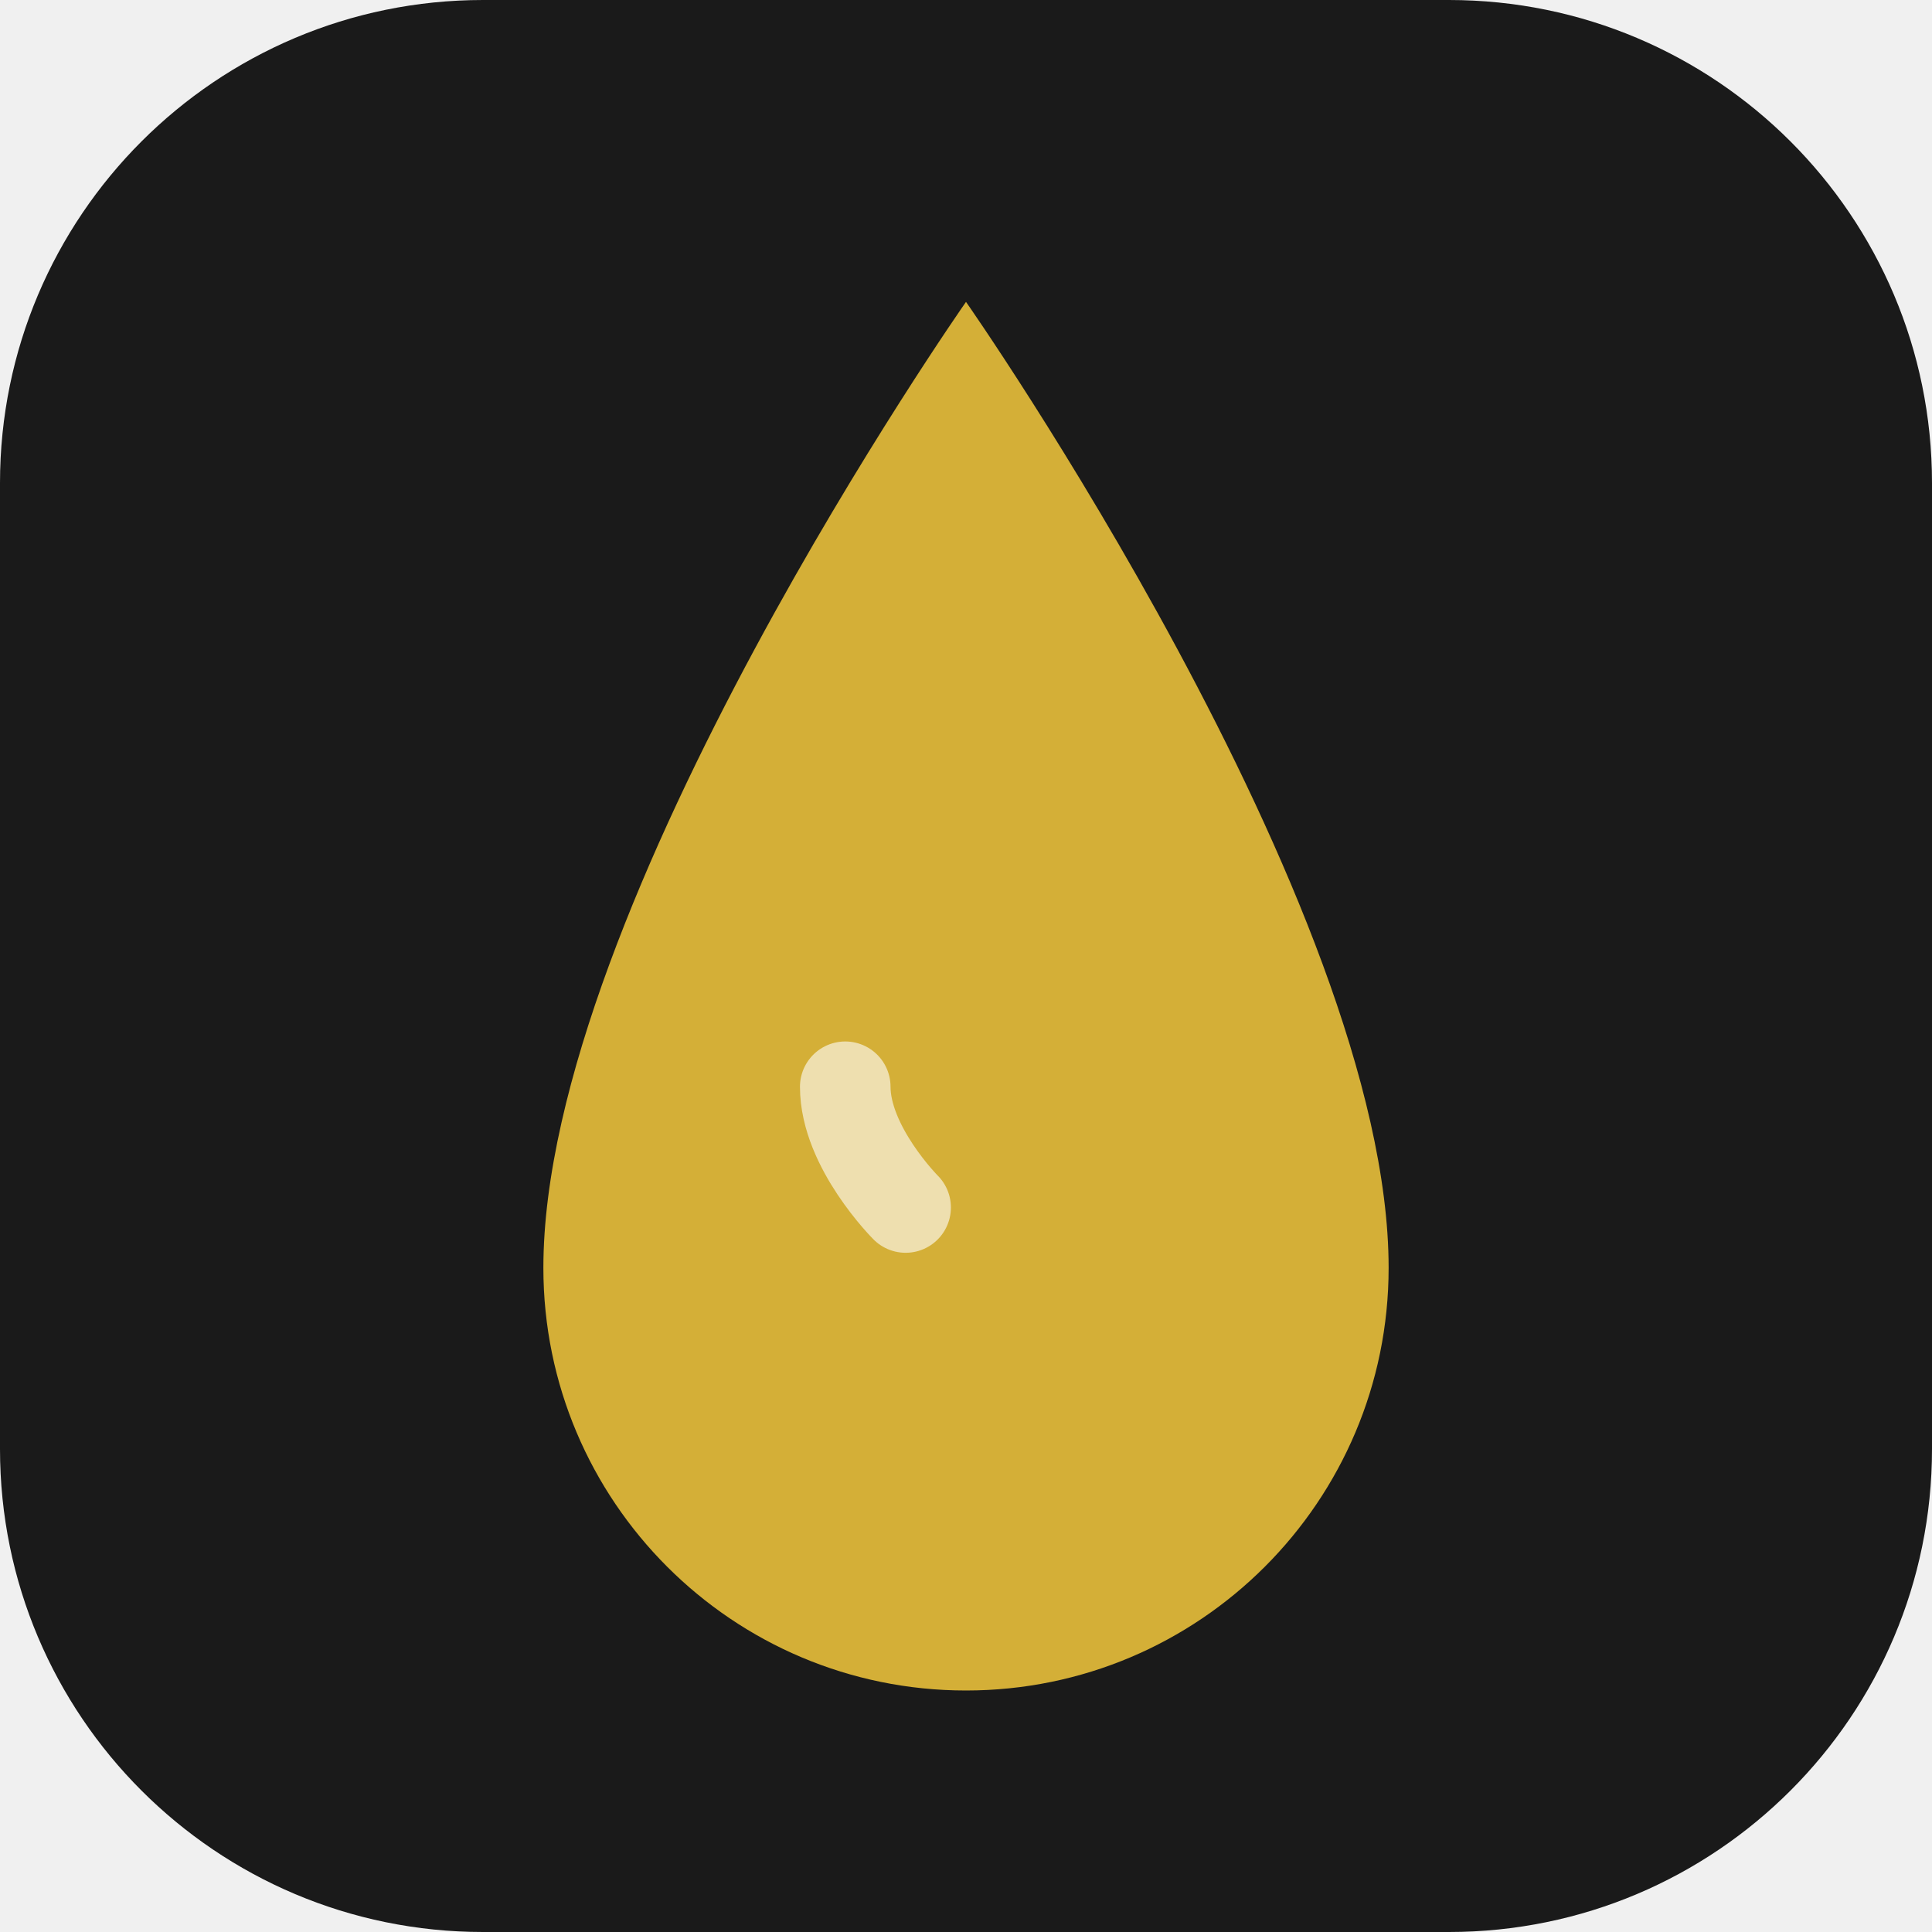
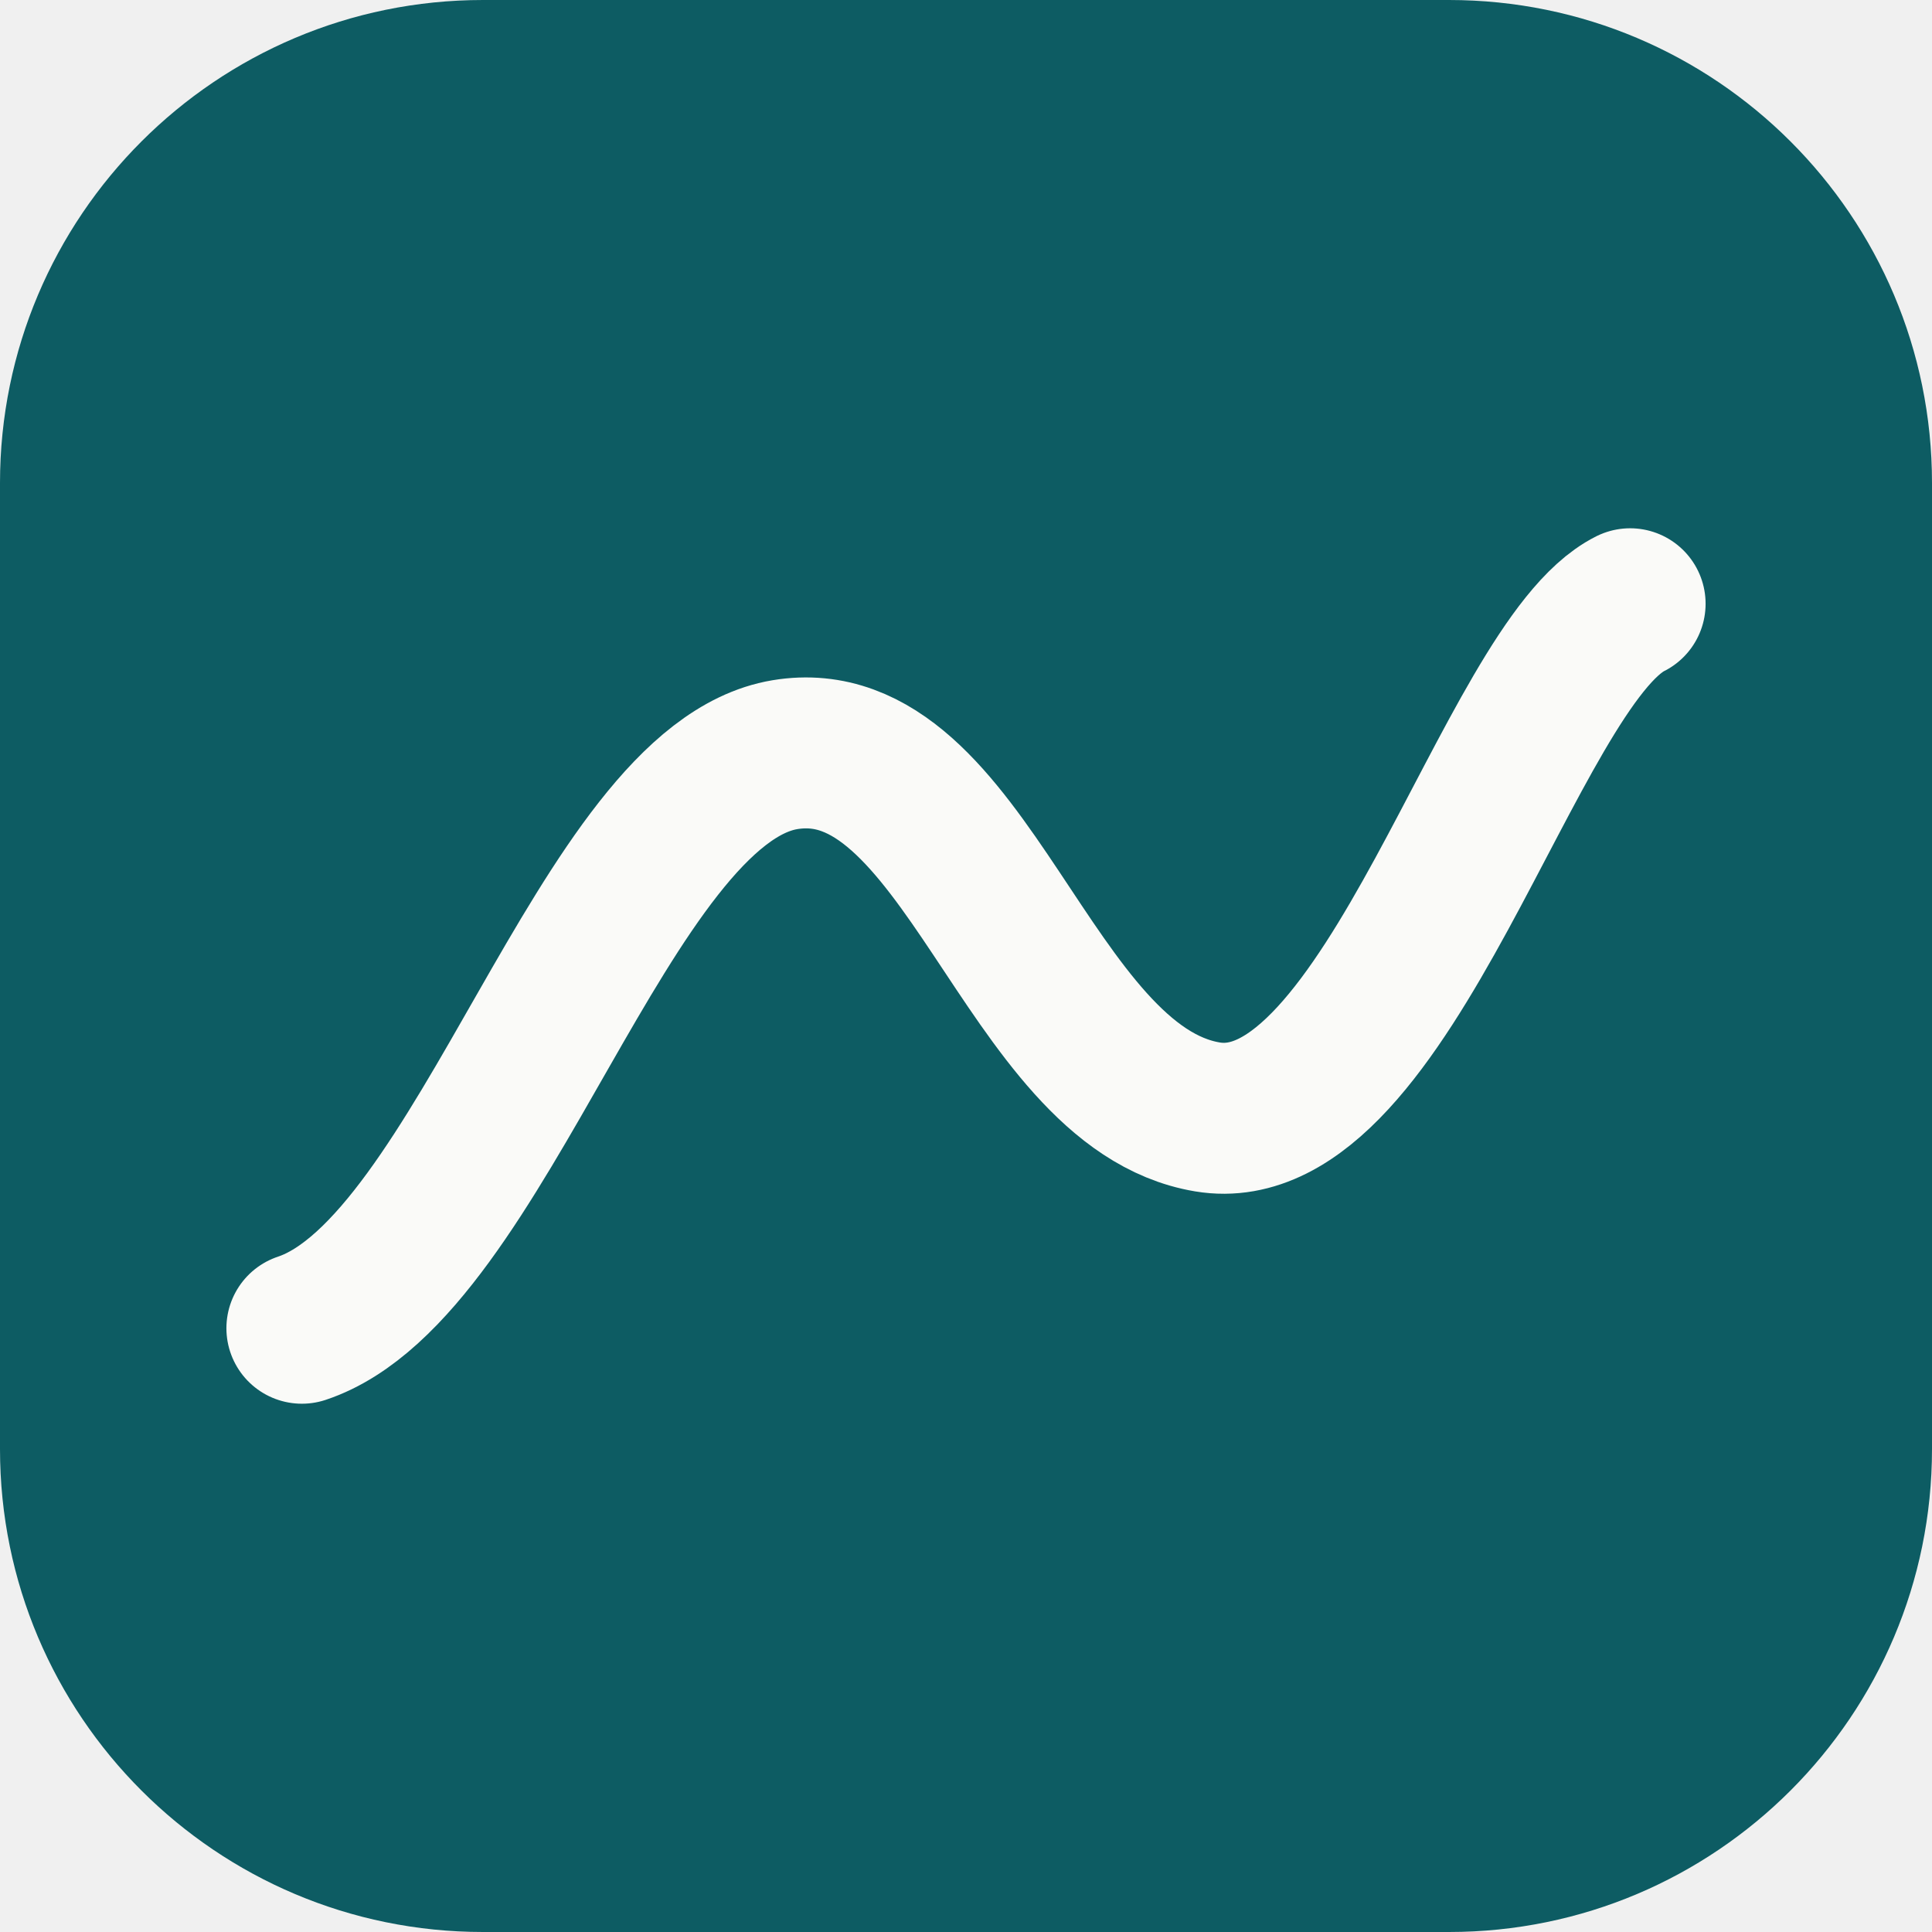
<svg xmlns="http://www.w3.org/2000/svg" viewBox="0 0 32 32">
-   <rect width="32" height="32" rx="8" fill="#1A1A1A" />
-   <path d="M16 5             C 16 5, 9 15, 9 21             C 9 24.866, 12.134 28, 16 28             C 19.866 28, 23 24.866, 23 21             C 23 15, 16 5, 16 5 Z" fill="#D4AF37" />
-   <path d="M14 18 C 14 19, 15 20, 15 20" stroke="#FFFFFF" stroke-width="1.5" stroke-linecap="round" fill="none" opacity="0.6" />
+   <rect width="32" height="32" rx="8" fill="#0D5C63" />
+   <path d="M5 22 C 8 21, 10 13, 13 12.5 C 16 12, 17 18, 20 18.5 C 23 19, 25 11, 27 10" fill="none" stroke="#FAFAF8" stroke-width="2.5" stroke-linecap="round" />
</svg>
